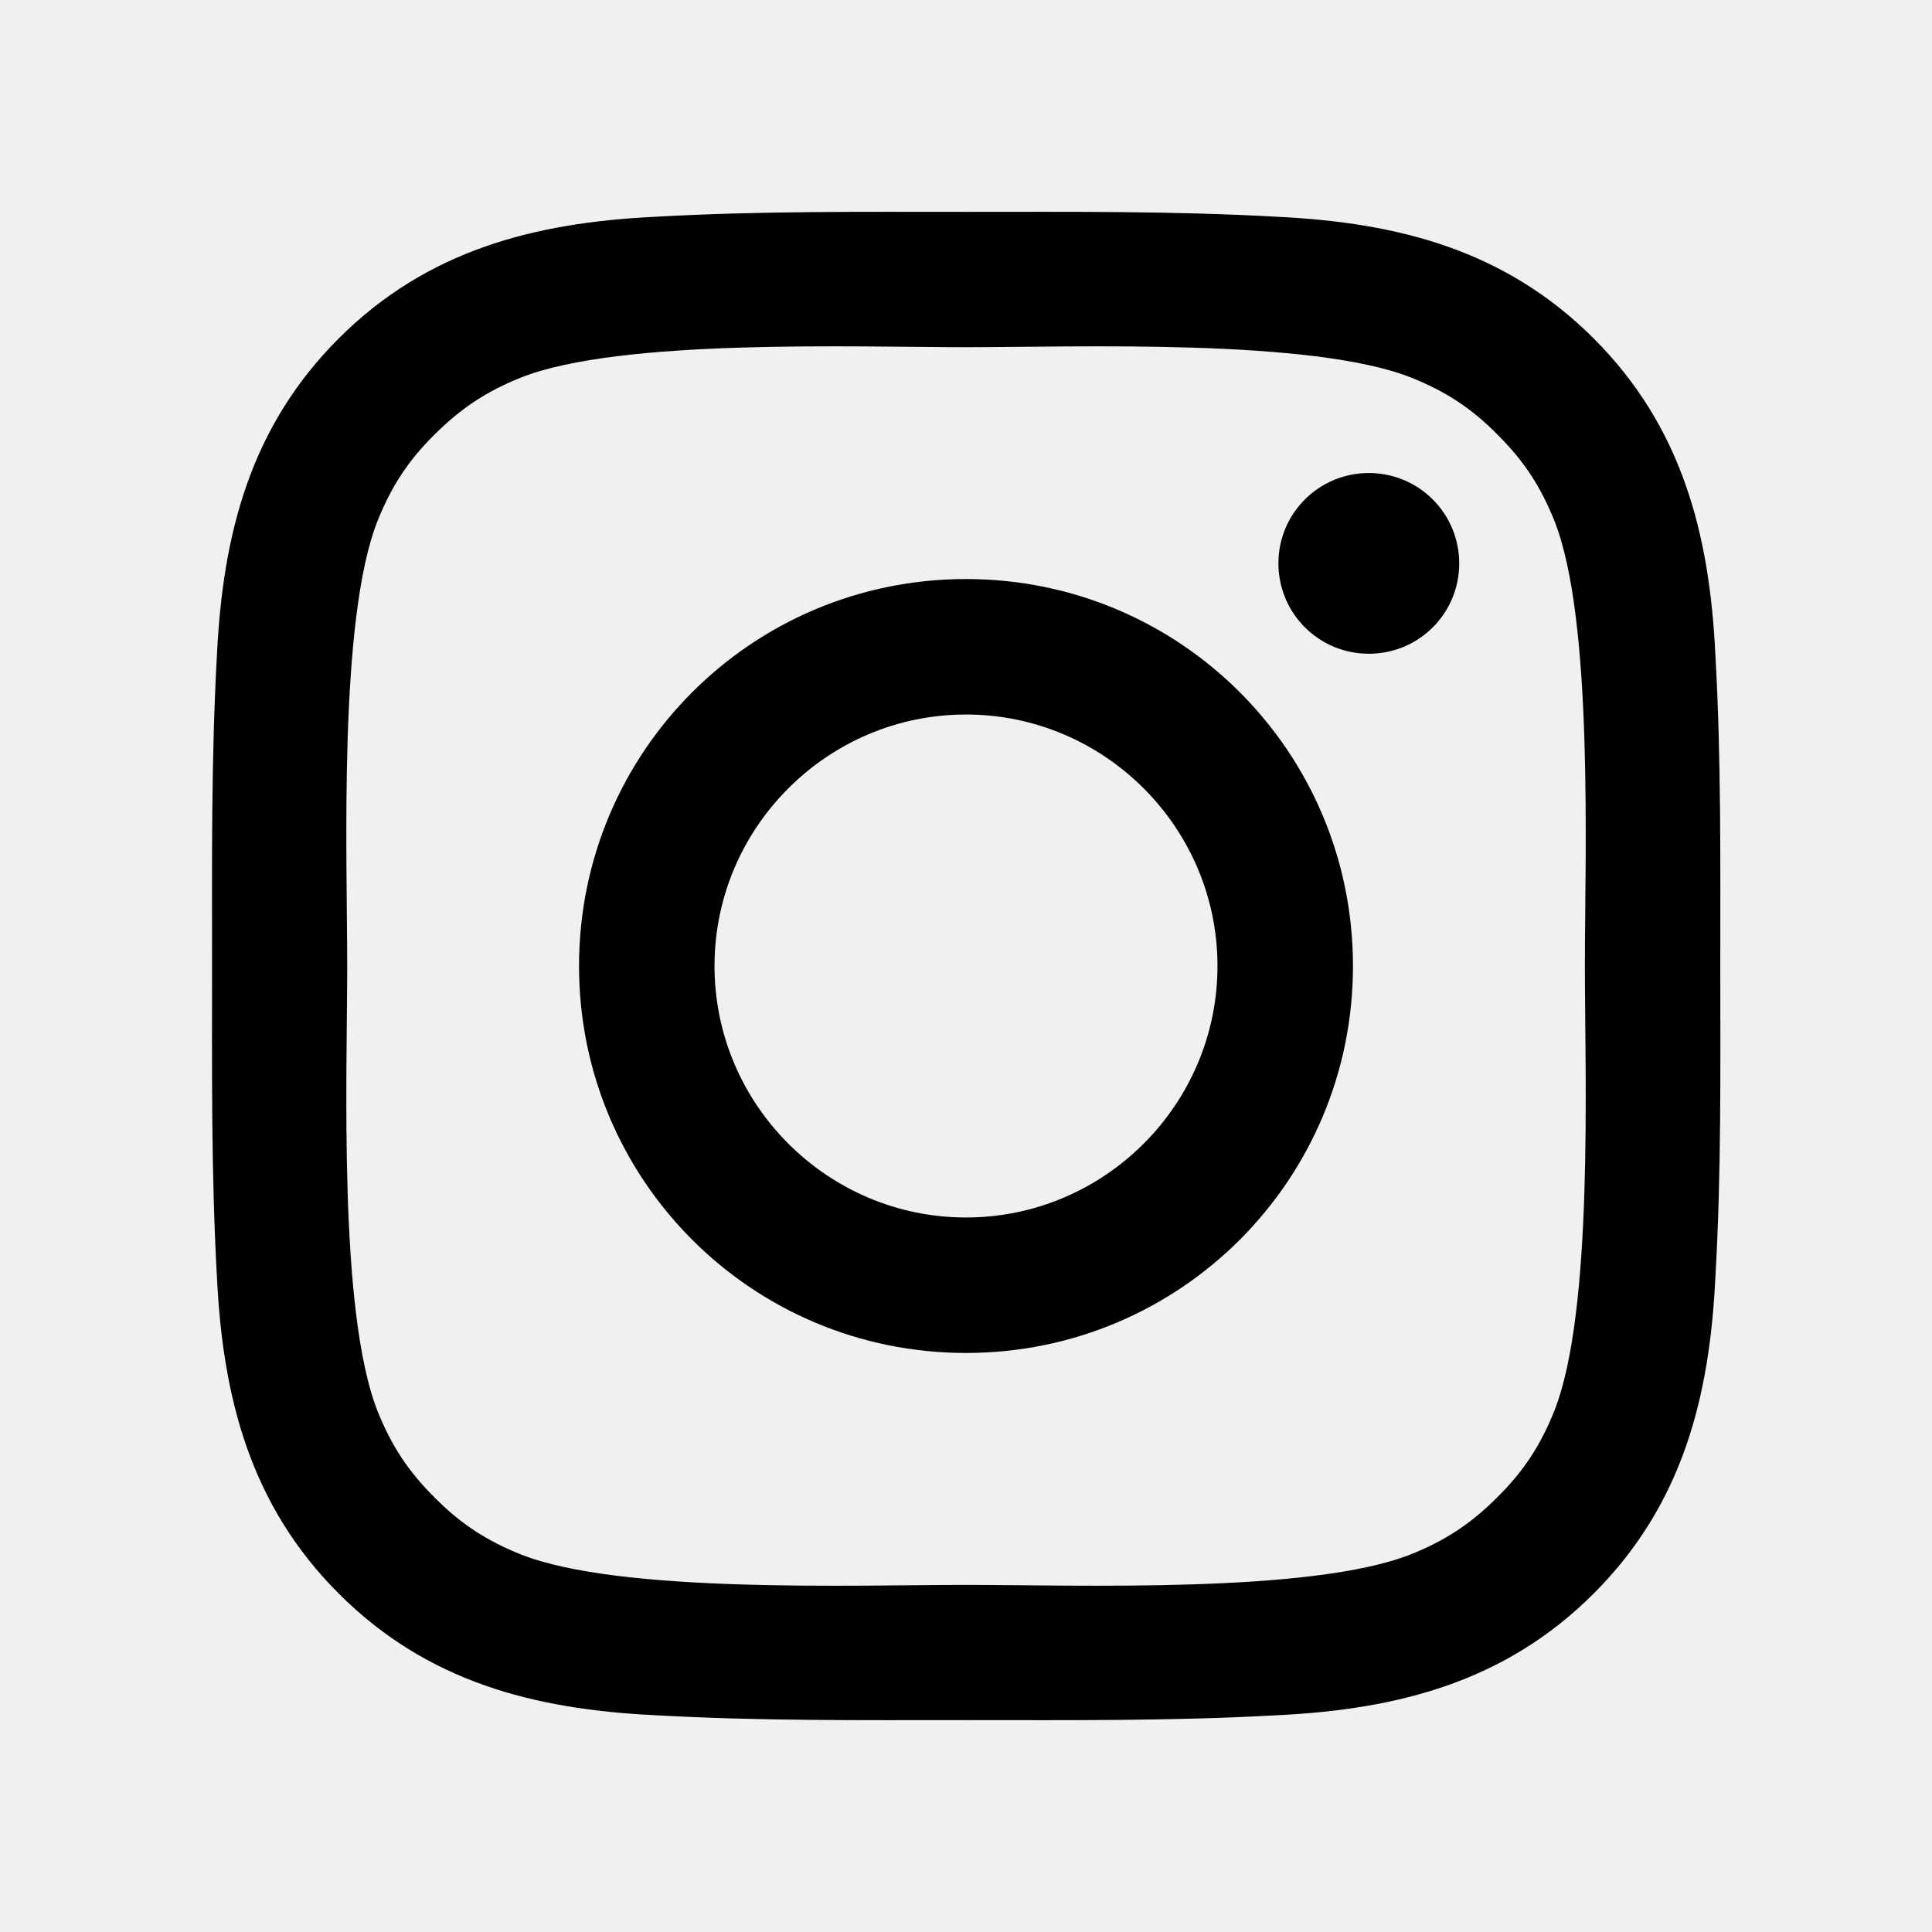
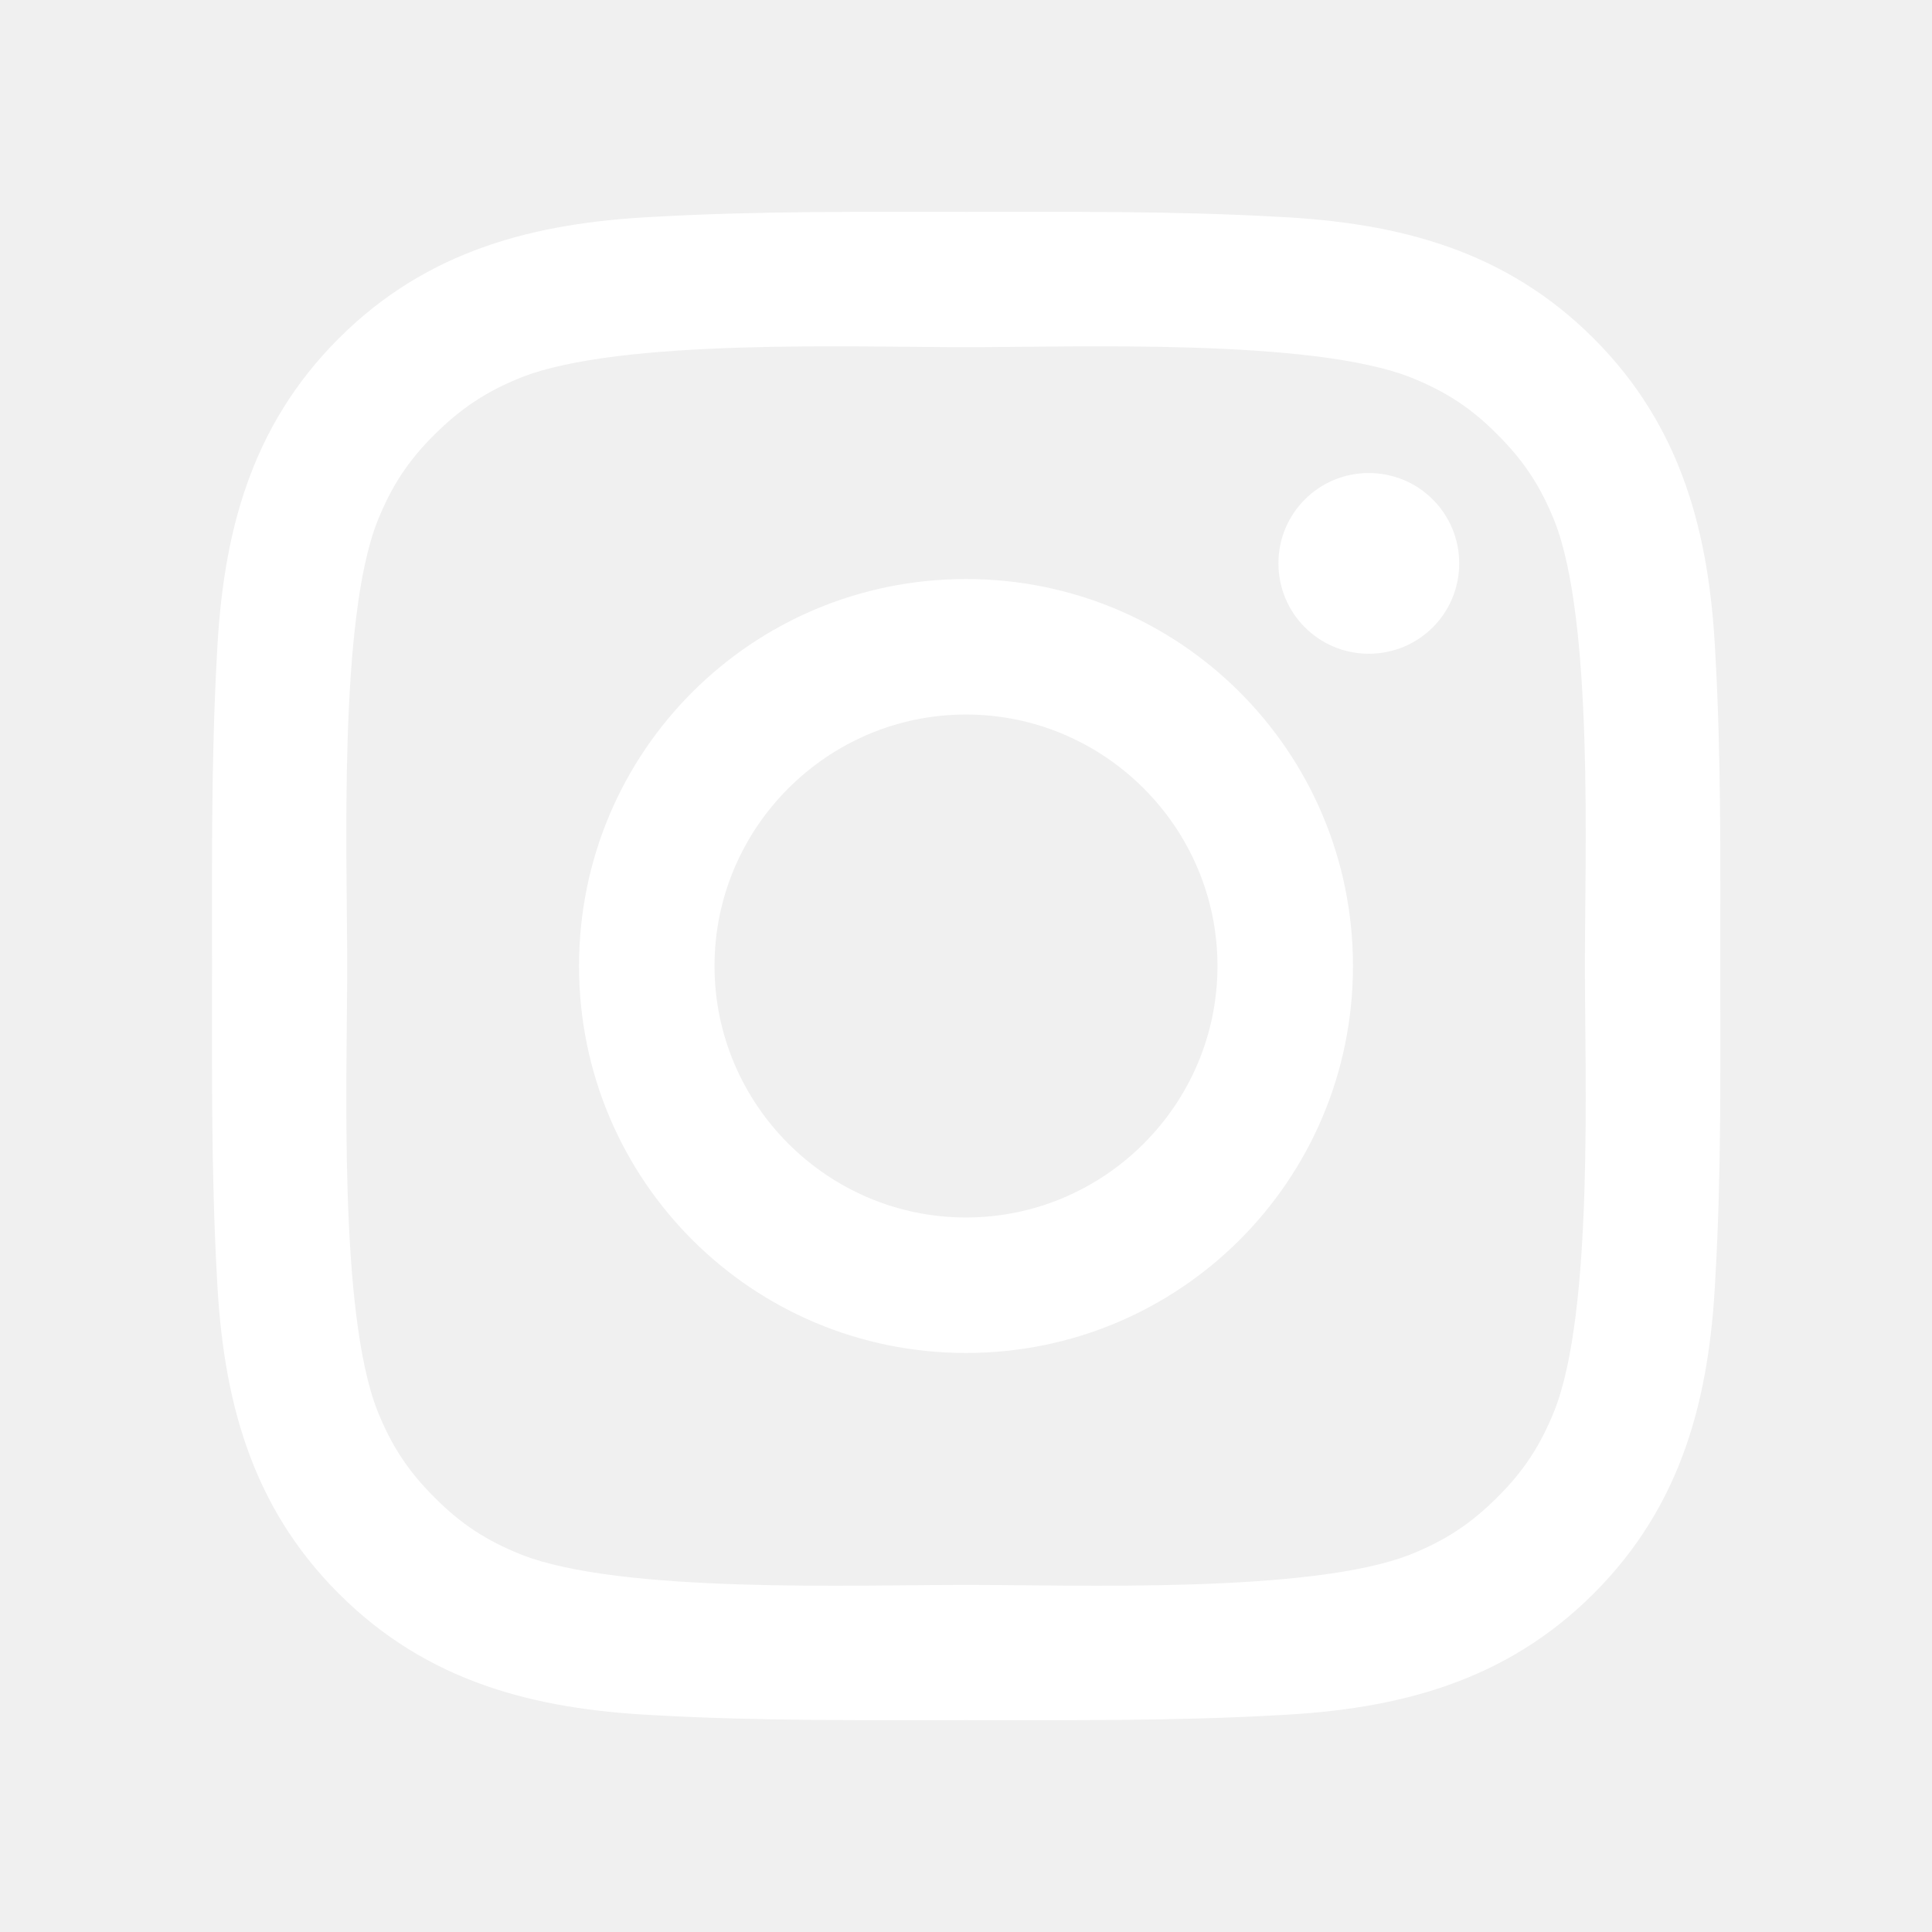
<svg xmlns="http://www.w3.org/2000/svg" width="24" height="24" viewBox="0 0 24 24" fill="none">
-   <path d="M12 7.193C9.34 7.193 7.193 9.34 7.193 12C7.193 14.66 9.34 16.807 12 16.807C14.66 16.807 16.807 14.66 16.807 12C16.807 9.34 14.66 7.193 12 7.193ZM12 15.124C10.28 15.124 8.876 13.72 8.876 12C8.876 10.28 10.28 8.876 12 8.876C13.72 8.876 15.124 10.28 15.124 12C15.124 13.72 13.72 15.124 12 15.124ZM17.004 5.876C16.383 5.876 15.881 6.377 15.881 6.998C15.881 7.62 16.383 8.121 17.004 8.121C17.625 8.121 18.127 7.622 18.127 6.998C18.127 6.851 18.098 6.705 18.042 6.569C17.985 6.432 17.903 6.308 17.798 6.204C17.694 6.1 17.57 6.017 17.434 5.961C17.298 5.905 17.151 5.876 17.004 5.876V5.876ZM21.37 12C21.37 10.706 21.382 9.424 21.309 8.133C21.237 6.633 20.895 5.302 19.798 4.205C18.698 3.105 17.37 2.766 15.87 2.693C14.576 2.62 13.294 2.632 12.002 2.632C10.709 2.632 9.427 2.62 8.135 2.693C6.635 2.766 5.304 3.108 4.207 4.205C3.108 5.304 2.768 6.633 2.695 8.133C2.623 9.427 2.634 10.709 2.634 12C2.634 13.291 2.623 14.576 2.695 15.867C2.768 17.367 3.11 18.698 4.207 19.795C5.306 20.895 6.635 21.234 8.135 21.307C9.429 21.38 10.711 21.368 12.002 21.368C13.296 21.368 14.578 21.38 15.87 21.307C17.37 21.234 18.701 20.892 19.798 19.795C20.897 18.696 21.237 17.367 21.309 15.867C21.384 14.576 21.37 13.294 21.37 12V12ZM19.308 17.527C19.137 17.953 18.931 18.272 18.6 18.6C18.27 18.93 17.953 19.137 17.527 19.308C16.294 19.798 13.367 19.688 12 19.688C10.634 19.688 7.704 19.798 6.471 19.31C6.045 19.139 5.726 18.933 5.398 18.602C5.067 18.272 4.861 17.956 4.69 17.529C4.202 16.294 4.313 13.366 4.313 12C4.313 10.634 4.202 7.704 4.69 6.471C4.861 6.045 5.067 5.726 5.398 5.398C5.728 5.07 6.045 4.861 6.471 4.69C7.704 4.202 10.634 4.313 12 4.313C13.367 4.313 16.296 4.202 17.529 4.69C17.956 4.861 18.274 5.067 18.602 5.398C18.933 5.728 19.139 6.045 19.31 6.471C19.798 7.704 19.688 10.634 19.688 12C19.688 13.366 19.798 16.294 19.308 17.527Z" fill="black" />
+   <path d="M12 7.193C9.34 7.193 7.193 9.34 7.193 12C7.193 14.66 9.34 16.807 12 16.807C14.66 16.807 16.807 14.66 16.807 12C16.807 9.34 14.66 7.193 12 7.193ZM12 15.124C10.28 15.124 8.876 13.72 8.876 12C8.876 10.28 10.28 8.876 12 8.876C13.72 8.876 15.124 10.28 15.124 12C15.124 13.72 13.72 15.124 12 15.124ZM17.004 5.876C16.383 5.876 15.881 6.377 15.881 6.998C15.881 7.62 16.383 8.121 17.004 8.121C17.625 8.121 18.127 7.622 18.127 6.998C18.127 6.851 18.098 6.705 18.042 6.569C17.985 6.432 17.903 6.308 17.798 6.204C17.694 6.1 17.57 6.017 17.434 5.961C17.298 5.905 17.151 5.876 17.004 5.876V5.876ZM21.37 12C21.37 10.706 21.382 9.424 21.309 8.133C21.237 6.633 20.895 5.302 19.798 4.205C18.698 3.105 17.37 2.766 15.87 2.693C14.576 2.62 13.294 2.632 12.002 2.632C10.709 2.632 9.427 2.62 8.135 2.693C6.635 2.766 5.304 3.108 4.207 4.205C3.108 5.304 2.768 6.633 2.695 8.133C2.623 9.427 2.634 10.709 2.634 12C2.634 13.291 2.623 14.576 2.695 15.867C2.768 17.367 3.11 18.698 4.207 19.795C5.306 20.895 6.635 21.234 8.135 21.307C9.429 21.38 10.711 21.368 12.002 21.368C13.296 21.368 14.578 21.38 15.87 21.307C17.37 21.234 18.701 20.892 19.798 19.795C20.897 18.696 21.237 17.367 21.309 15.867C21.384 14.576 21.37 13.294 21.37 12V12ZM19.308 17.527C19.137 17.953 18.931 18.272 18.6 18.6C18.27 18.93 17.953 19.137 17.527 19.308C16.294 19.798 13.367 19.688 12 19.688C10.634 19.688 7.704 19.798 6.471 19.31C6.045 19.139 5.726 18.933 5.398 18.602C5.067 18.272 4.861 17.956 4.69 17.529C4.202 16.294 4.313 13.366 4.313 12C4.313 10.634 4.202 7.704 4.69 6.471C4.861 6.045 5.067 5.726 5.398 5.398C5.728 5.07 6.045 4.861 6.471 4.69C7.704 4.202 10.634 4.313 12 4.313C13.367 4.313 16.296 4.202 17.529 4.69C17.956 4.861 18.274 5.067 18.602 5.398C18.933 5.728 19.139 6.045 19.31 6.471C19.798 7.704 19.688 10.634 19.688 12C19.688 13.366 19.798 16.294 19.308 17.527Z" fill="white" />
</svg>
